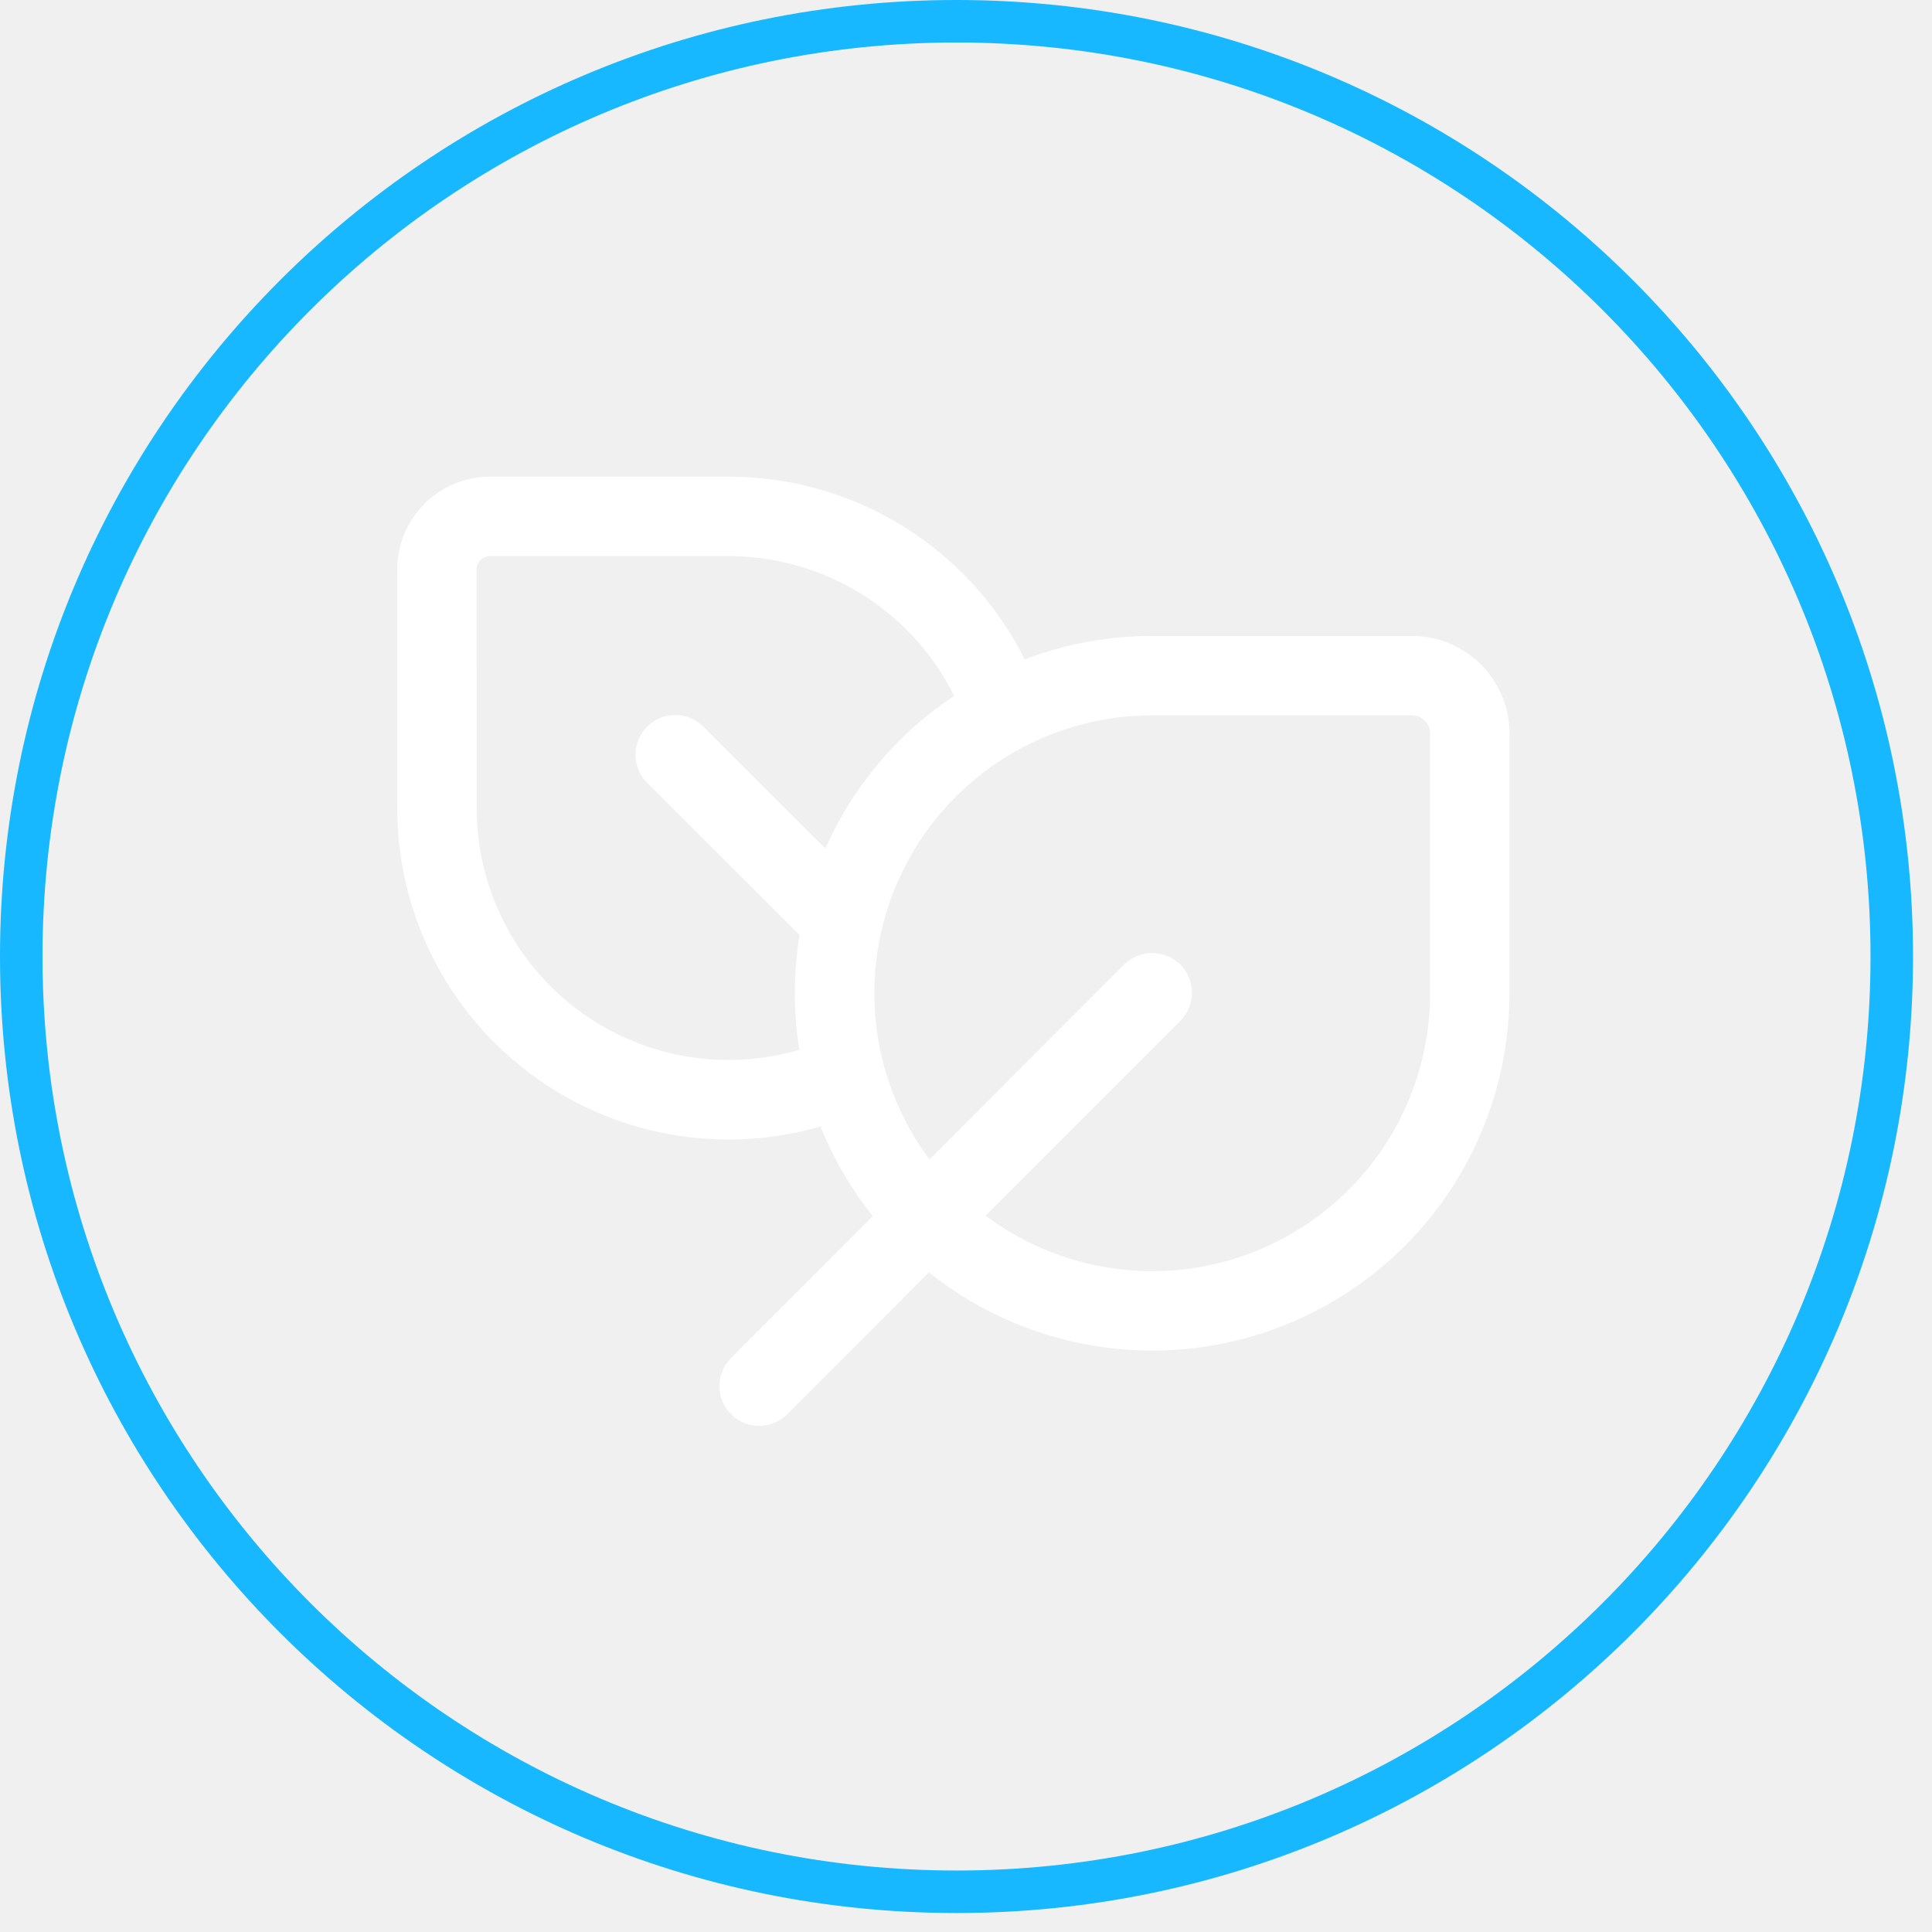
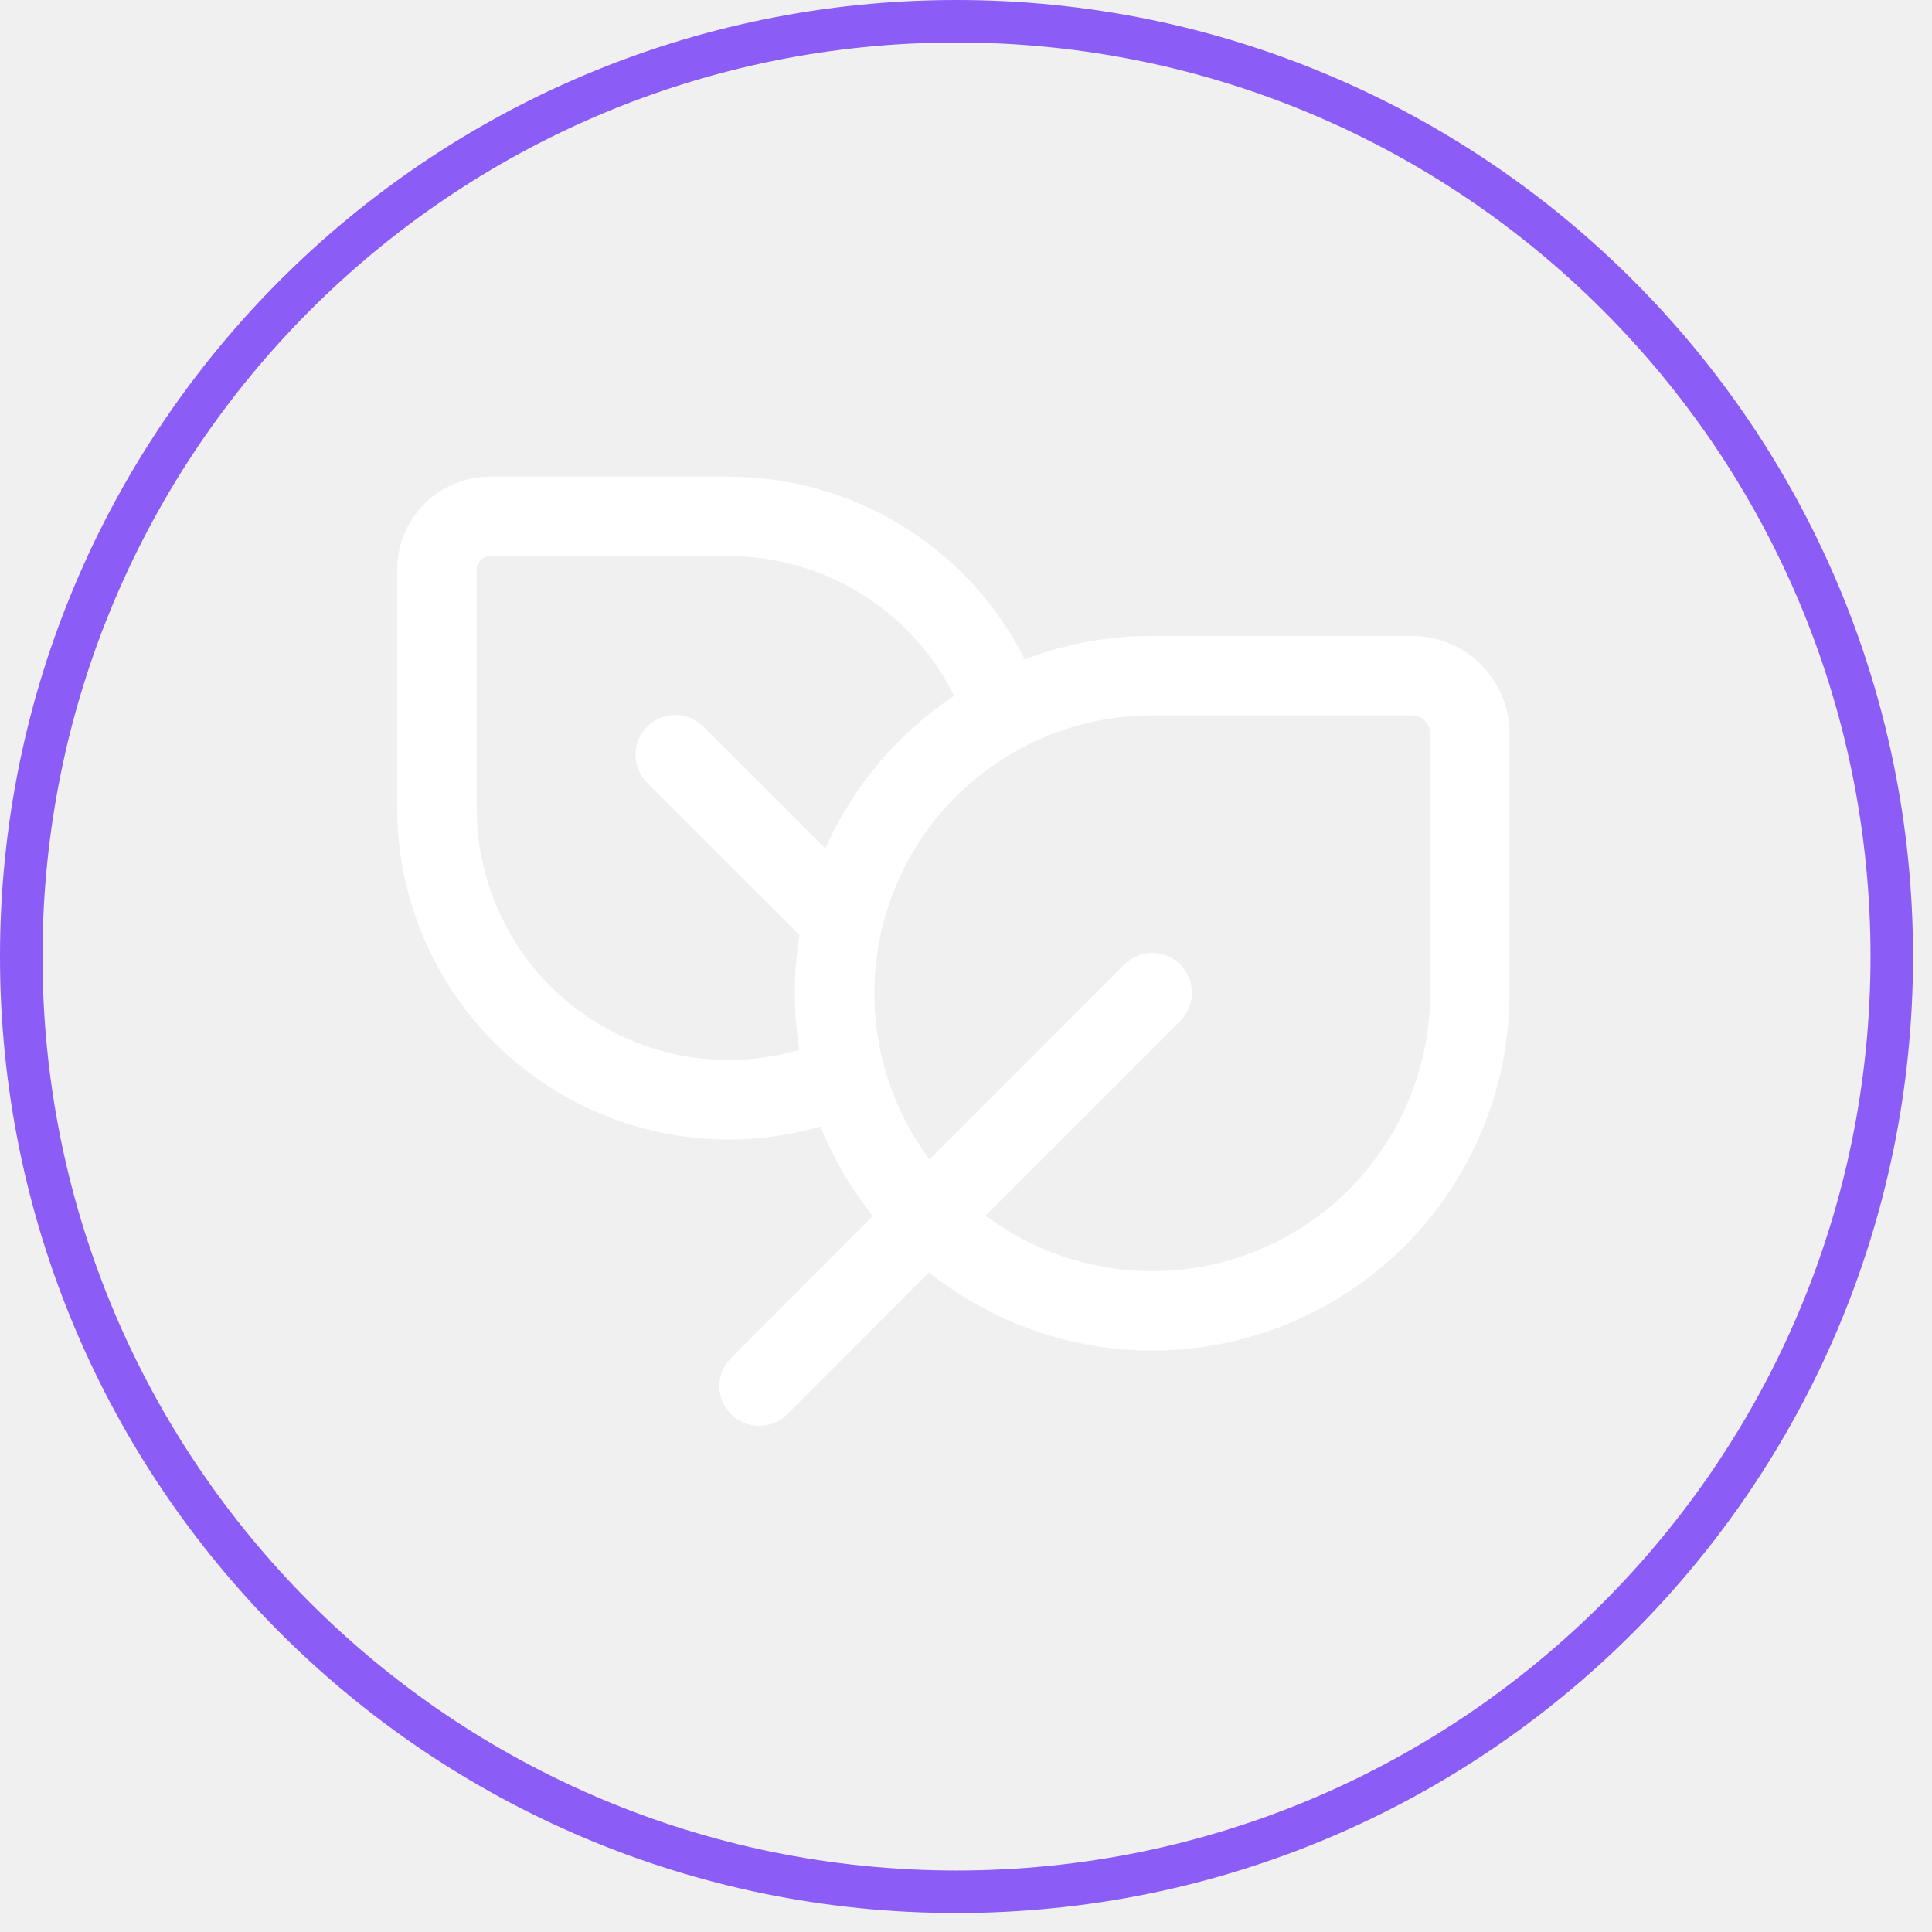
<svg xmlns="http://www.w3.org/2000/svg" width="90" height="90" viewBox="0 0 90 90" fill="none">
-   <rect x="0.99" y="0.99" width="87.136" height="87.136" rx="43.568" stroke="#17B8FF" stroke-width="1.98" />
+   <rect x="0.99" y="0.99" width="87.136" height="87.136" rx="43.568" stroke="#8B5CF6" stroke-width="1.98" />
  <path d="M18.505 26.525V37.643C18.504 40.036 19.059 42.397 20.128 44.538C21.196 46.68 22.748 48.544 24.66 49.983C26.573 51.422 28.794 52.396 31.148 52.829C33.502 53.261 35.924 53.141 38.223 52.476C38.83 53.993 39.656 55.396 40.658 56.65L34.052 63.264C33.705 63.611 33.511 64.082 33.511 64.574C33.511 65.065 33.707 65.535 34.054 65.882C34.402 66.229 34.873 66.424 35.364 66.424C35.855 66.423 36.326 66.228 36.673 65.88L43.275 59.271C45.724 61.229 48.676 62.455 51.791 62.809C54.906 63.163 58.058 62.631 60.884 61.272C63.71 59.913 66.094 57.785 67.763 55.13C69.432 52.476 70.318 49.405 70.318 46.269V34.167C70.318 31.658 68.282 29.626 65.777 29.626H53.675C51.58 29.626 49.581 30.011 47.738 30.715C46.454 28.156 44.483 26.005 42.045 24.502C39.608 22.999 36.801 22.204 33.938 22.206H22.824C20.441 22.206 18.505 24.142 18.505 26.525ZM45.91 56.632L54.985 47.554C55.332 47.206 55.526 46.735 55.526 46.244C55.526 45.753 55.33 45.282 54.983 44.935C54.811 44.763 54.607 44.627 54.382 44.534C54.157 44.441 53.916 44.394 53.673 44.394C53.182 44.394 52.712 44.59 52.364 44.937L43.301 54.012C41.865 52.087 40.992 49.801 40.781 47.409C40.569 45.017 41.028 42.613 42.104 40.467C43.18 38.32 44.833 36.515 46.876 35.254C48.919 33.992 51.273 33.324 53.675 33.324H65.78C66.243 33.324 66.62 33.701 66.62 34.164V46.269C66.621 48.673 65.952 51.029 64.689 53.074C63.425 55.119 61.618 56.772 59.468 57.847C57.319 58.923 54.913 59.379 52.519 59.164C50.124 58.95 47.838 58.073 45.914 56.632M33.941 25.907C36.125 25.906 38.265 26.515 40.121 27.665C41.977 28.814 43.476 30.459 44.448 32.413C41.813 34.166 39.732 36.633 38.449 39.526L32.764 33.849C32.593 33.677 32.388 33.541 32.163 33.448C31.939 33.355 31.698 33.308 31.455 33.308C31.212 33.308 30.971 33.356 30.747 33.449C30.522 33.542 30.318 33.679 30.146 33.851C29.974 34.023 29.838 34.227 29.745 34.452C29.652 34.677 29.605 34.917 29.605 35.161C29.605 35.404 29.653 35.644 29.746 35.869C29.839 36.094 29.976 36.298 30.148 36.469L37.246 43.56C36.955 45.33 36.951 47.134 37.235 48.904C35.486 49.417 33.641 49.514 31.847 49.19C30.053 48.865 28.36 48.126 26.901 47.033C25.442 45.94 24.259 44.521 23.444 42.891C22.629 41.26 22.205 39.462 22.206 37.639L22.202 26.521C22.206 26.358 22.273 26.203 22.389 26.088C22.505 25.974 22.661 25.909 22.824 25.907H33.941Z" fill="white" />
</svg>
